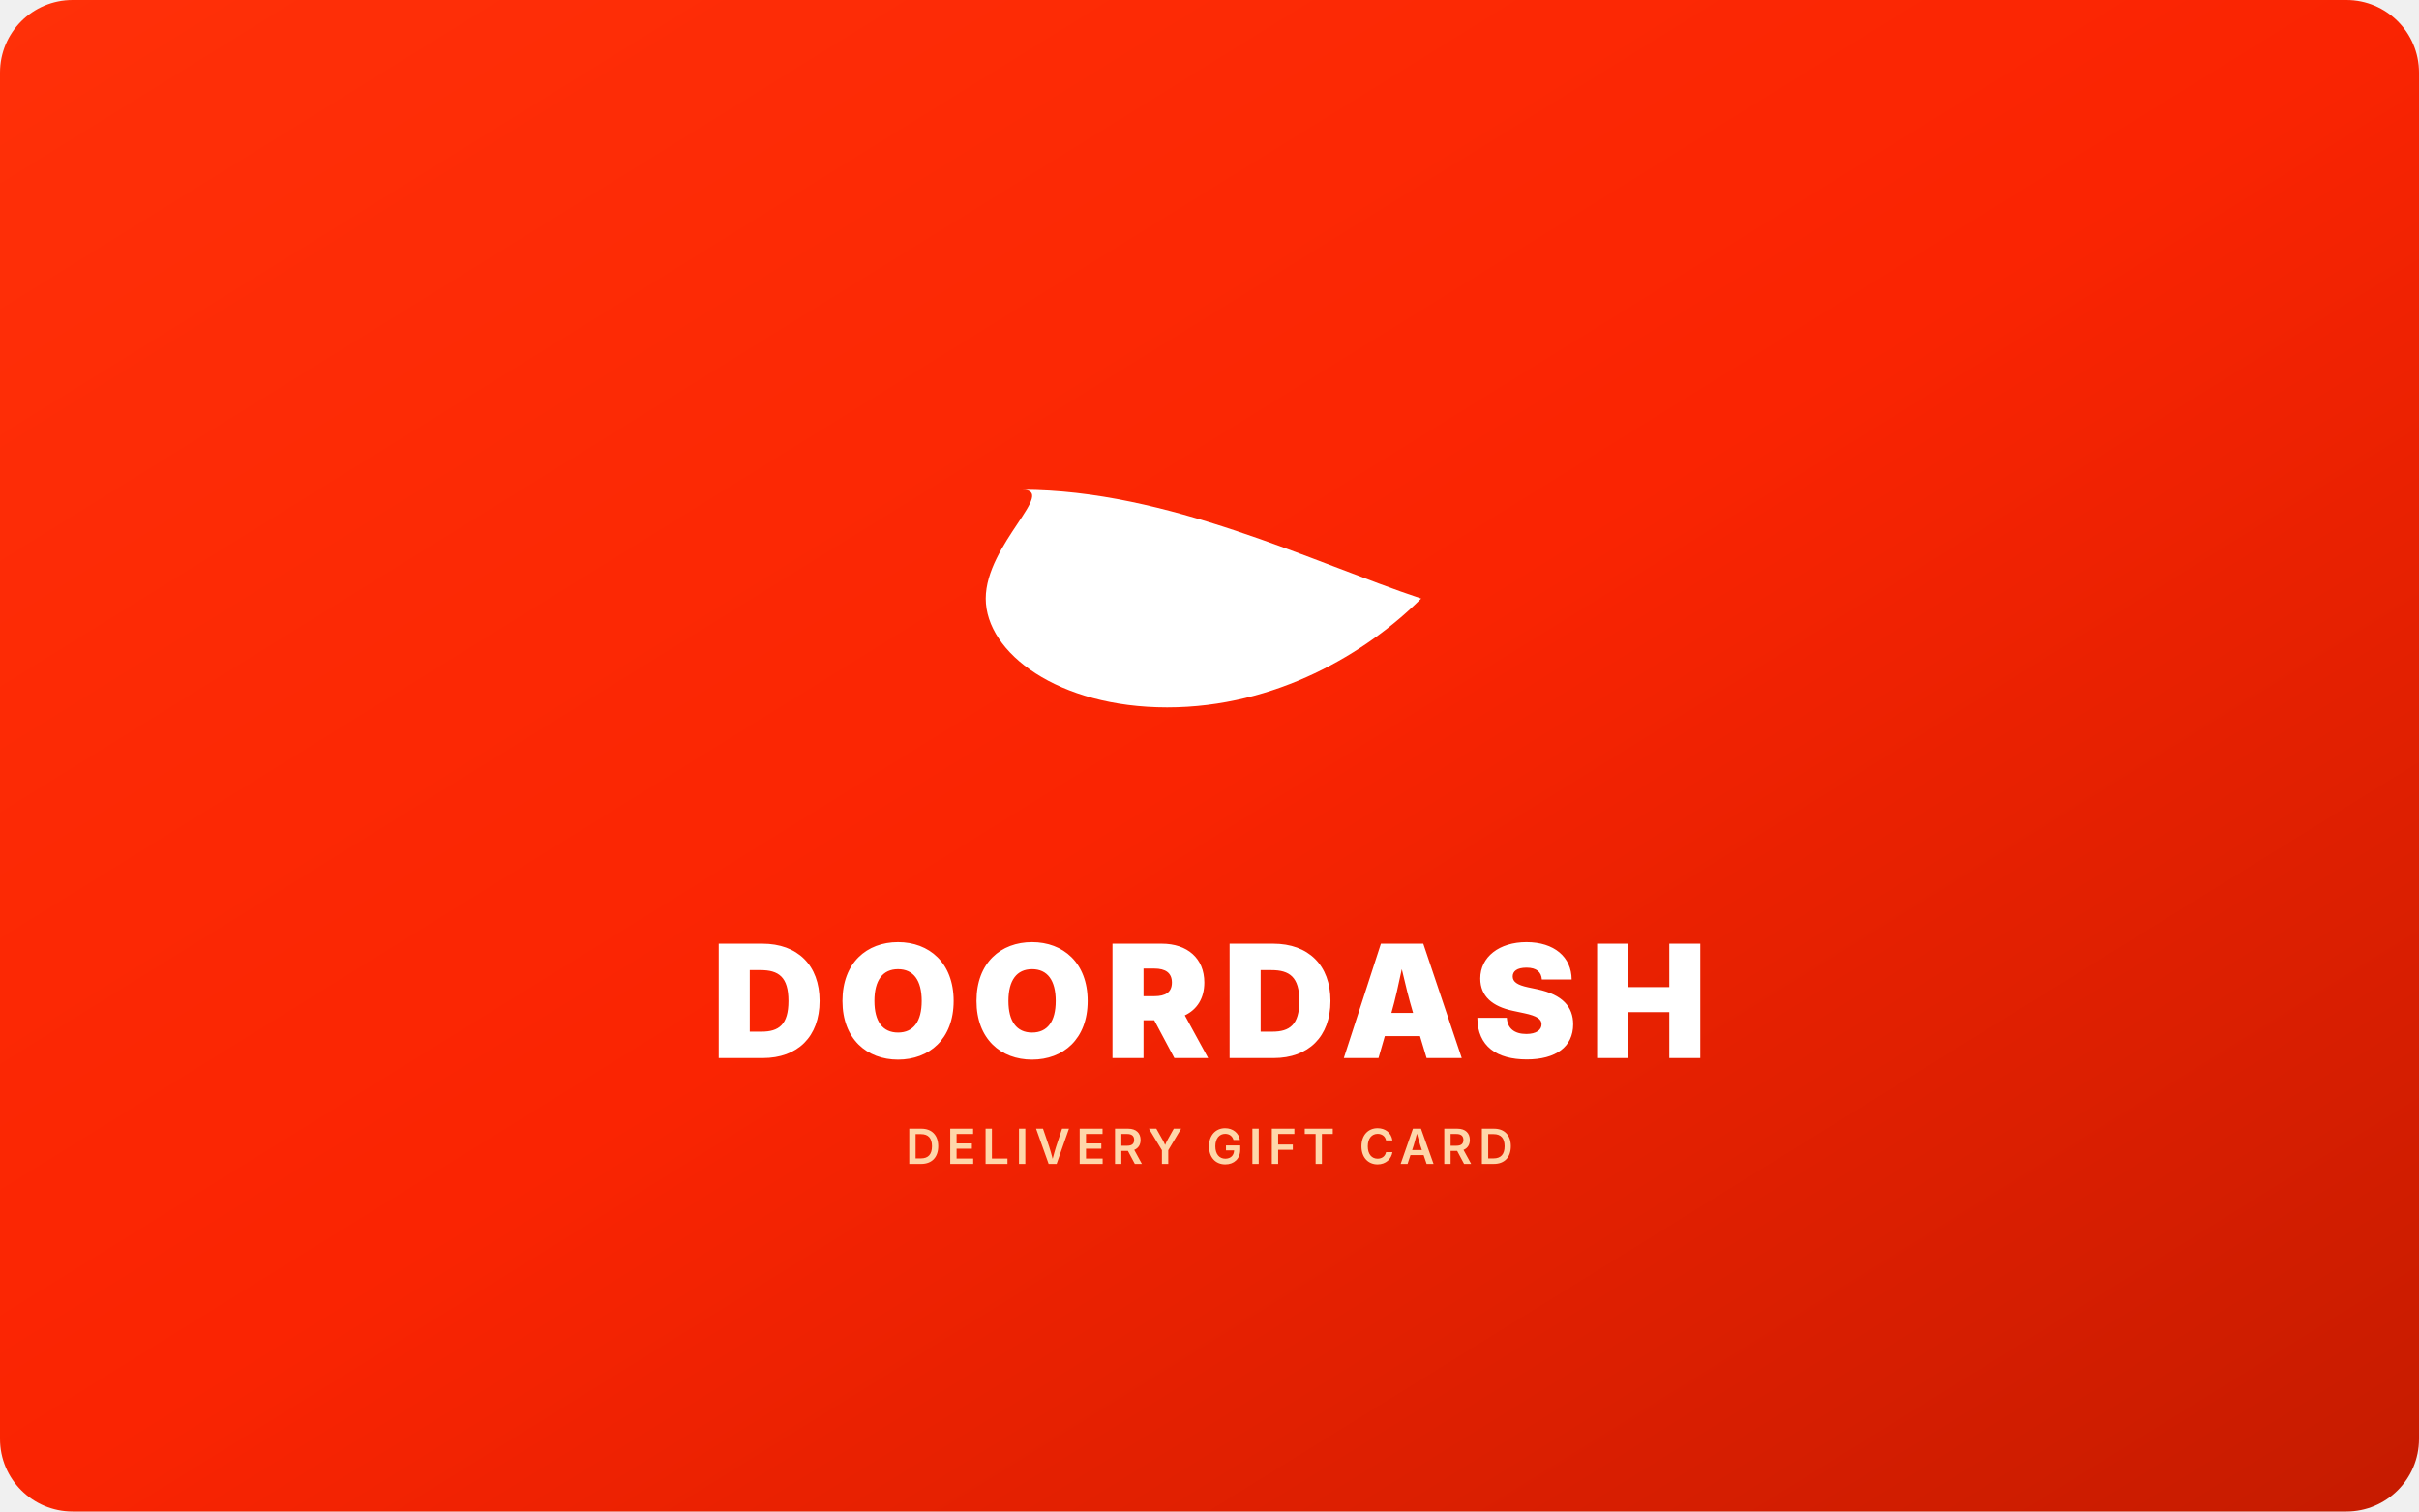
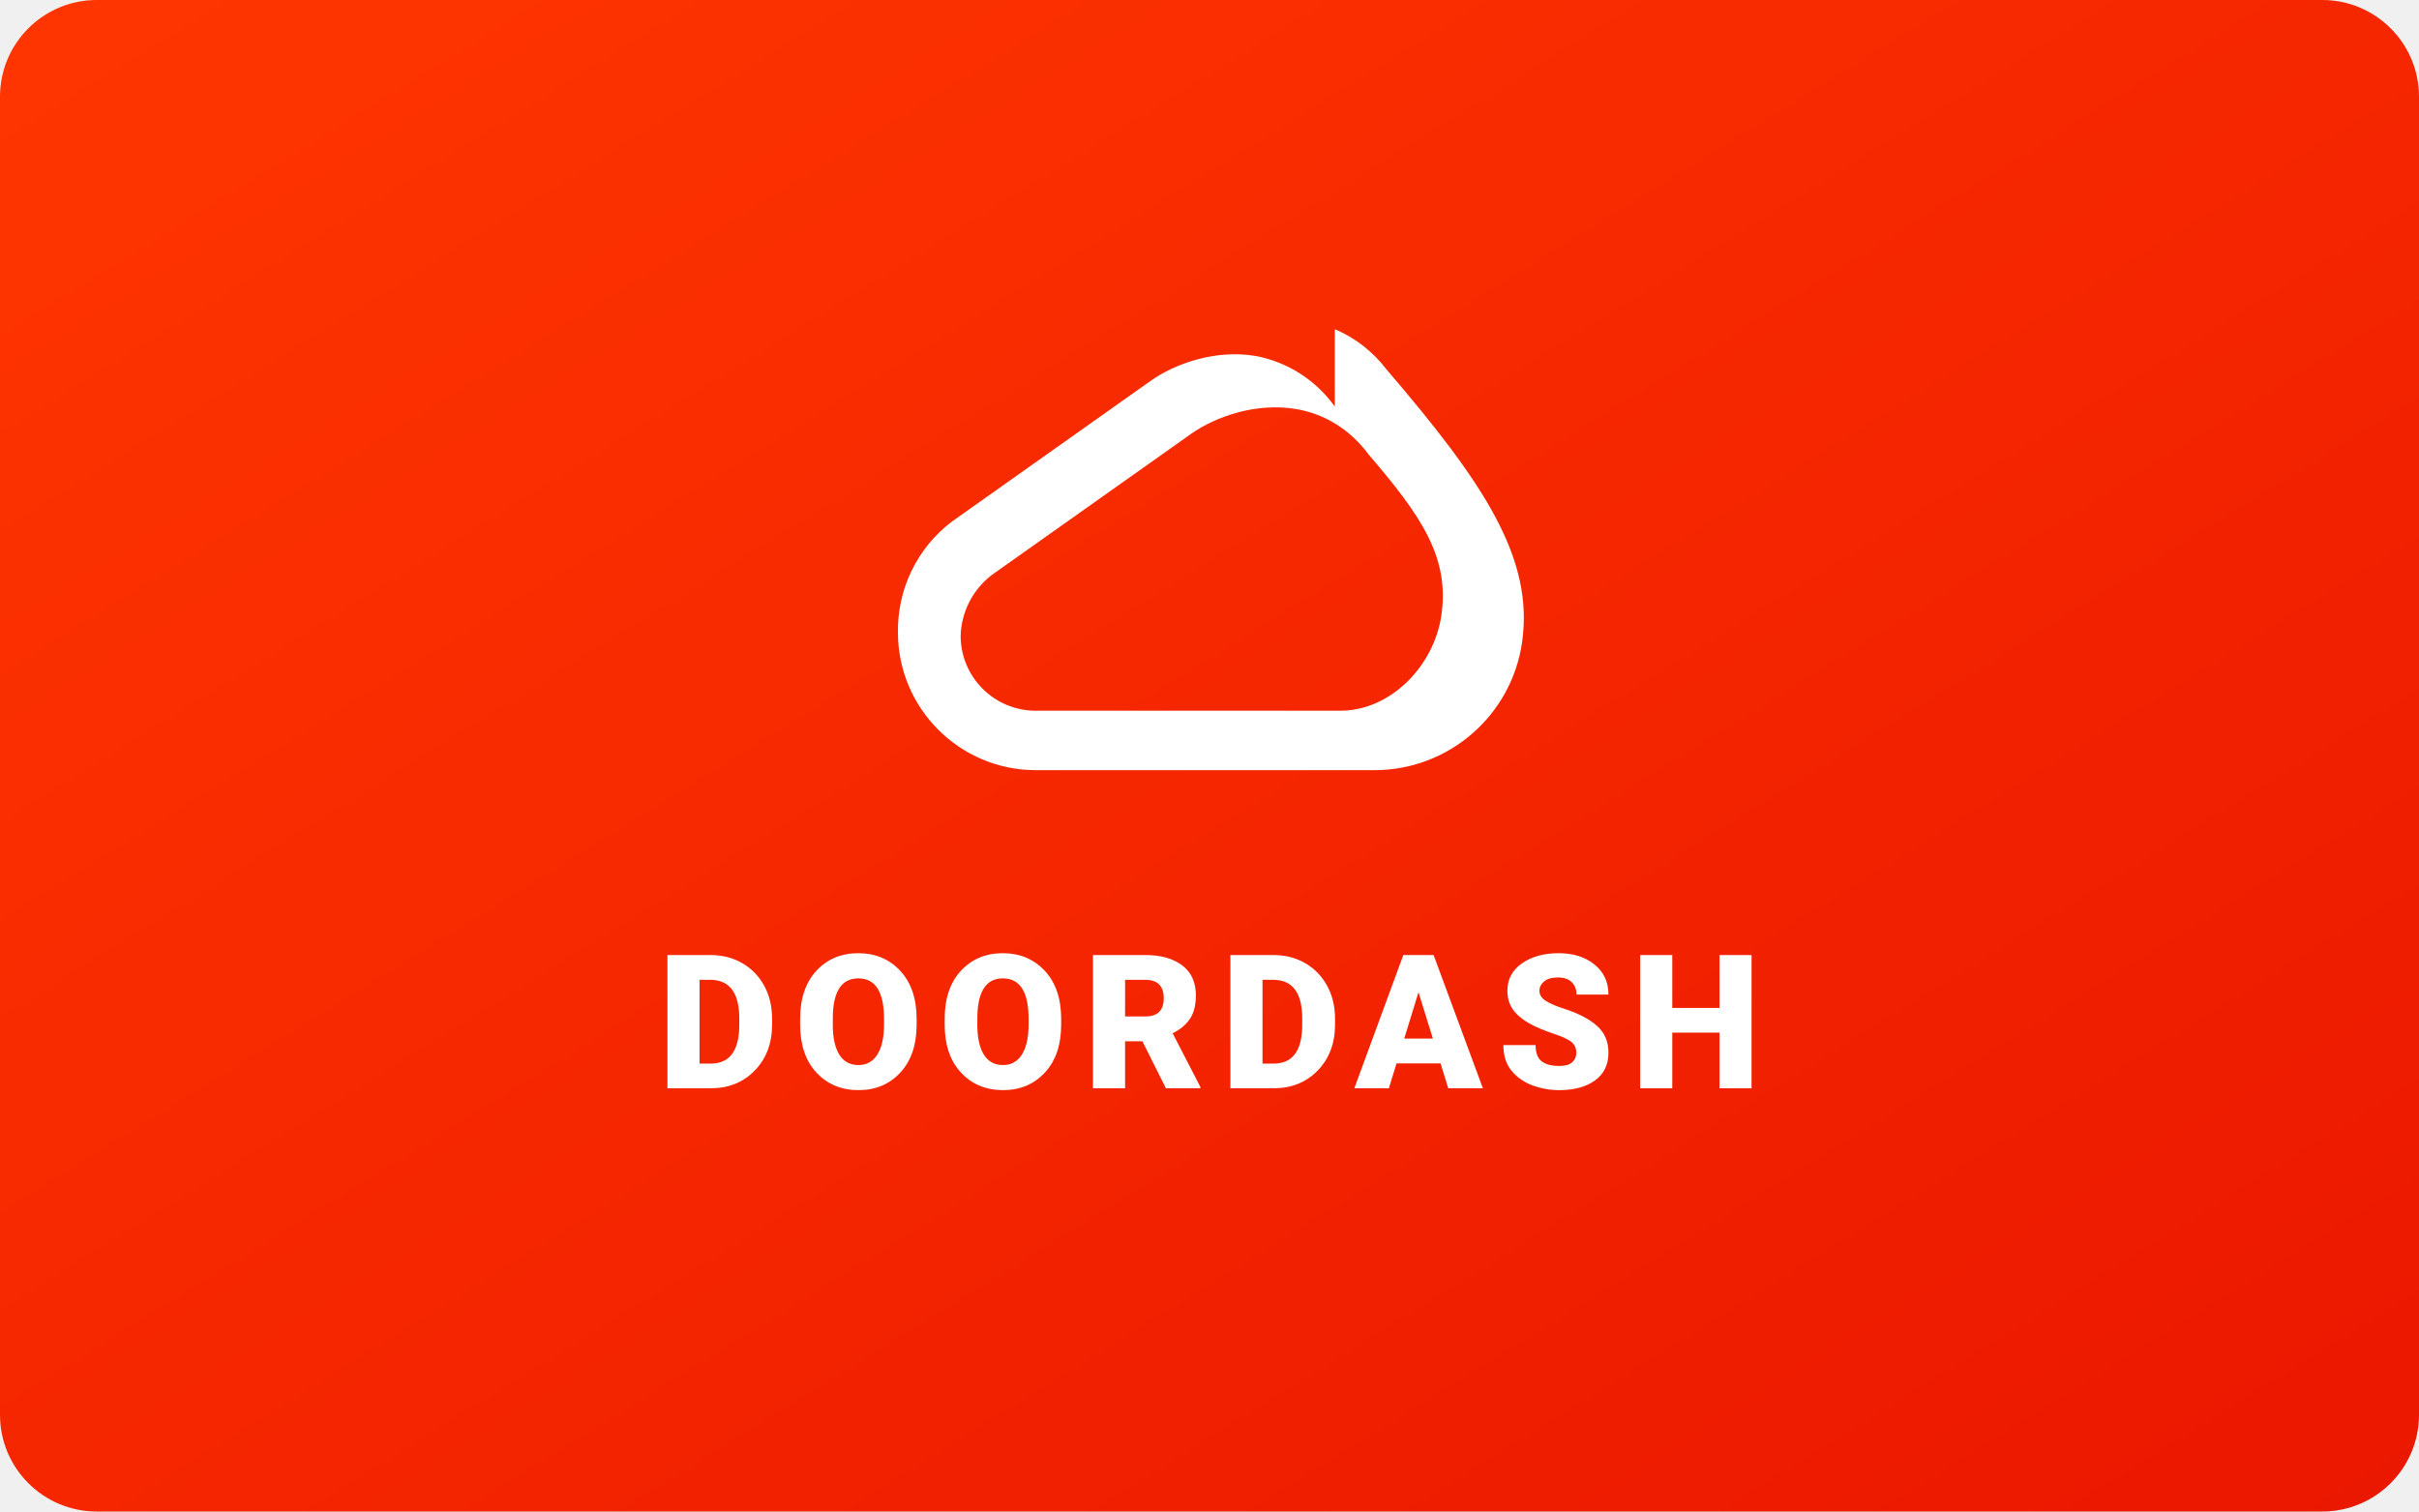
<svg xmlns="http://www.w3.org/2000/svg" viewBox="0 0 800 500" width="100%" height="100%">
  <defs>
-     <linearGradient id="doordashBg" x1="0%" y1="0%" x2="100%" y2="100%">
-       <stop offset="0%" stop-color="#FF3008" />
-       <stop offset="50%" stop-color="#FA2402" />
-       <stop offset="100%" stop-color="#C51B00" />
+     <linearGradient id="doordashRed" x1="0%" y1="0%" x2="100%" y2="100%">
+       <stop offset="0%" stop-color="#FF3600" />
+       <stop offset="100%" stop-color="#EB1700" />
    </linearGradient>
  </defs>
-   <rect width="800" height="500" rx="24" fill="url(#doordashBg)" />
-   <g transform="translate(400, 240)">
-     <path d="M-60 -40 C-20 -40 20 -20 50 -10 C35 5 10 20 -20 20 C-50 20 -70 5 -70 -10 C-70 -25 -50 -40 -60 -40 Z" fill="#FFFFFF" transform="translate(10, -30) scale(1.2)" />
-     <text x="0" y="110" font-family="system-ui, -apple-system, sans-serif" font-size="52" font-weight="900" fill="#FFFFFF" text-anchor="middle" letter-spacing="4">DOORDASH</text>
-     <text x="0" y="145" font-family="system-ui, -apple-system, sans-serif" font-size="16" font-weight="600" fill="#FED7AA" text-anchor="middle" letter-spacing="2">DELIVERY GIFT CARD</text>
+   <rect width="800" height="500" rx="32" fill="url(#doordashRed)" />
+   <g transform="translate(400, 185)">
+     <path d="M23.076 9.408a6.52 6.52 0 0 0-4.088-2.616C16.892 6.44 14.8 7.2 13.568 8.072L3.256 15.376A7.056 7.056 0 0 0 .5 21.08c0 3.928 3.192 7.12 7.12 7.12h17.512c3.808 0 7.056-2.8 7.616-6.576.64-4.368-1.968-8.264-7.008-14.144a6.58 6.58 0 0 0-2.664-2.072zm-15.456 15.72c-2.144 0-3.88-1.736-3.88-3.88a4.12 4.12 0 0 1 1.6-3.128l10.312-7.304c1.24-.872 3.328-1.632 5.424-1.28 1.488.248 2.808 1.08 3.736 2.336 2.744 3.2 4.208 5.336 3.768 8.336-.376 2.584-2.6 4.92-5.224 4.92H7.62z" fill="#FFFFFF" transform="scale(6.4) translate(-16.6, -17.3)" />
  </g>
+   <text x="400" y="360" text-anchor="middle" fill="#FFFFFF" font-family="system-ui, -apple-system, BlinkMacSystemFont, 'Segoe UI', Roboto, 'Helvetica Neue', Arial, sans-serif" font-weight="900" font-size="62" letter-spacing="5">DOORDASH</text>
</svg>
